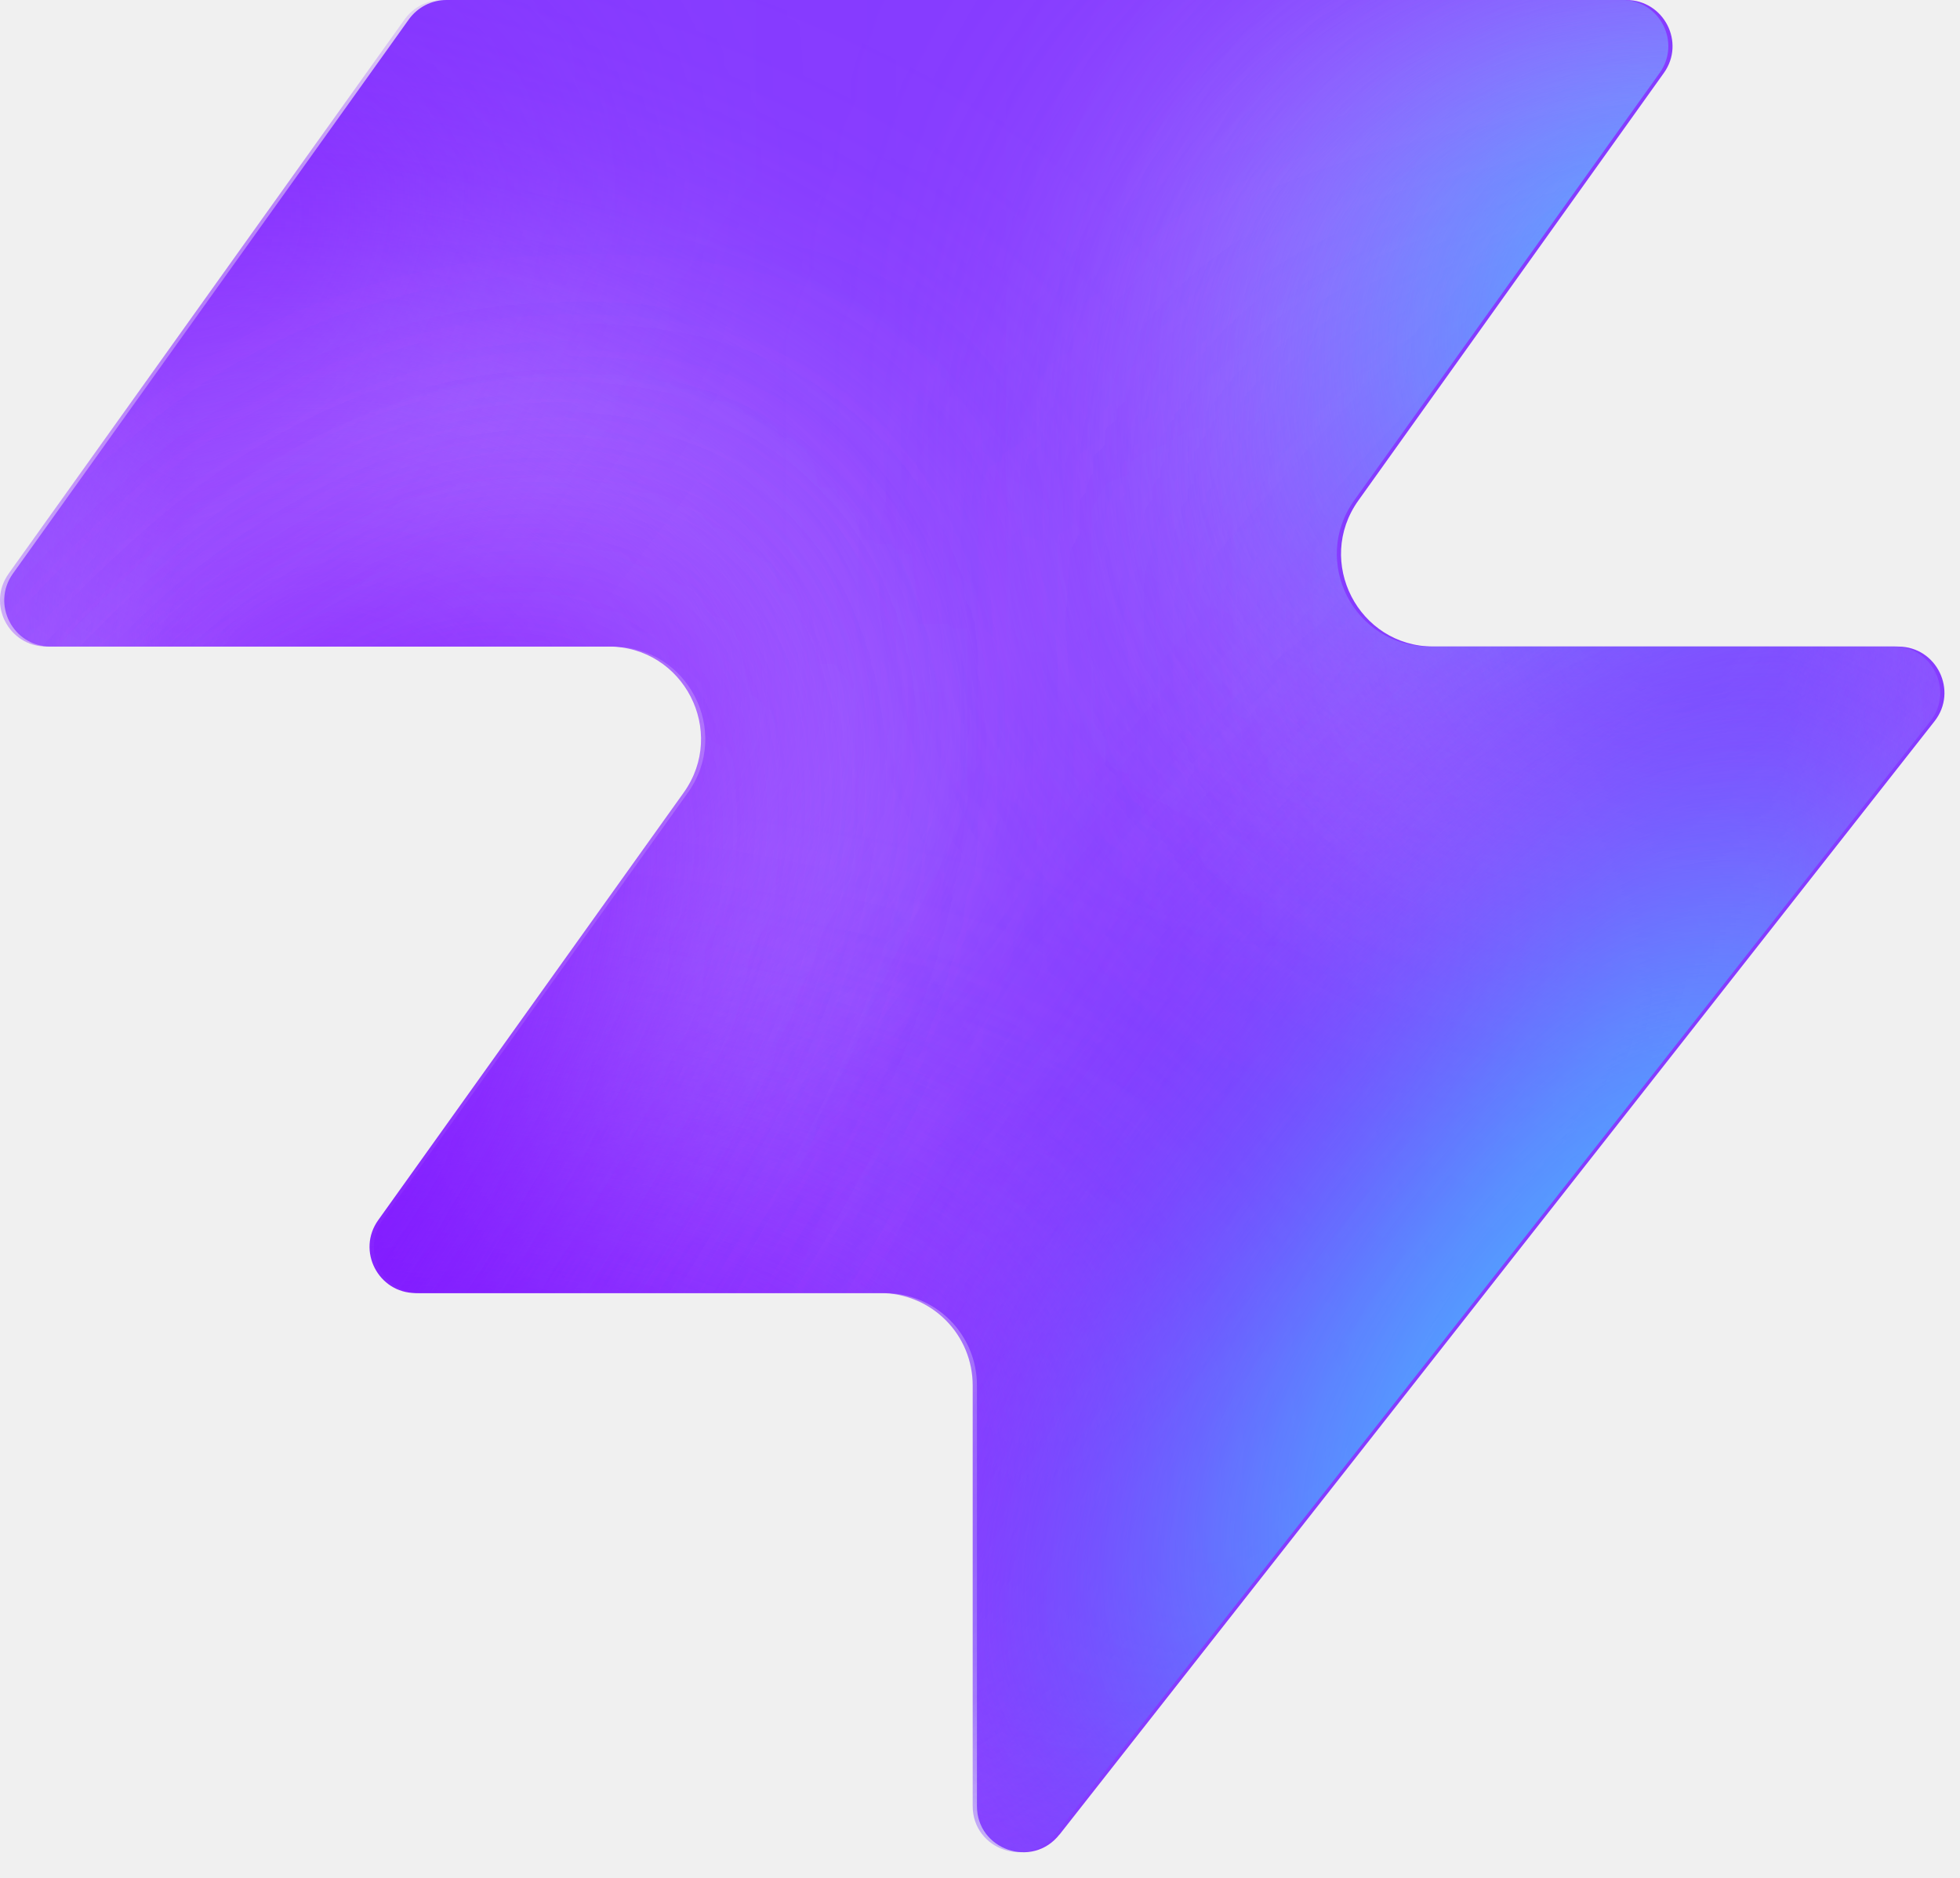
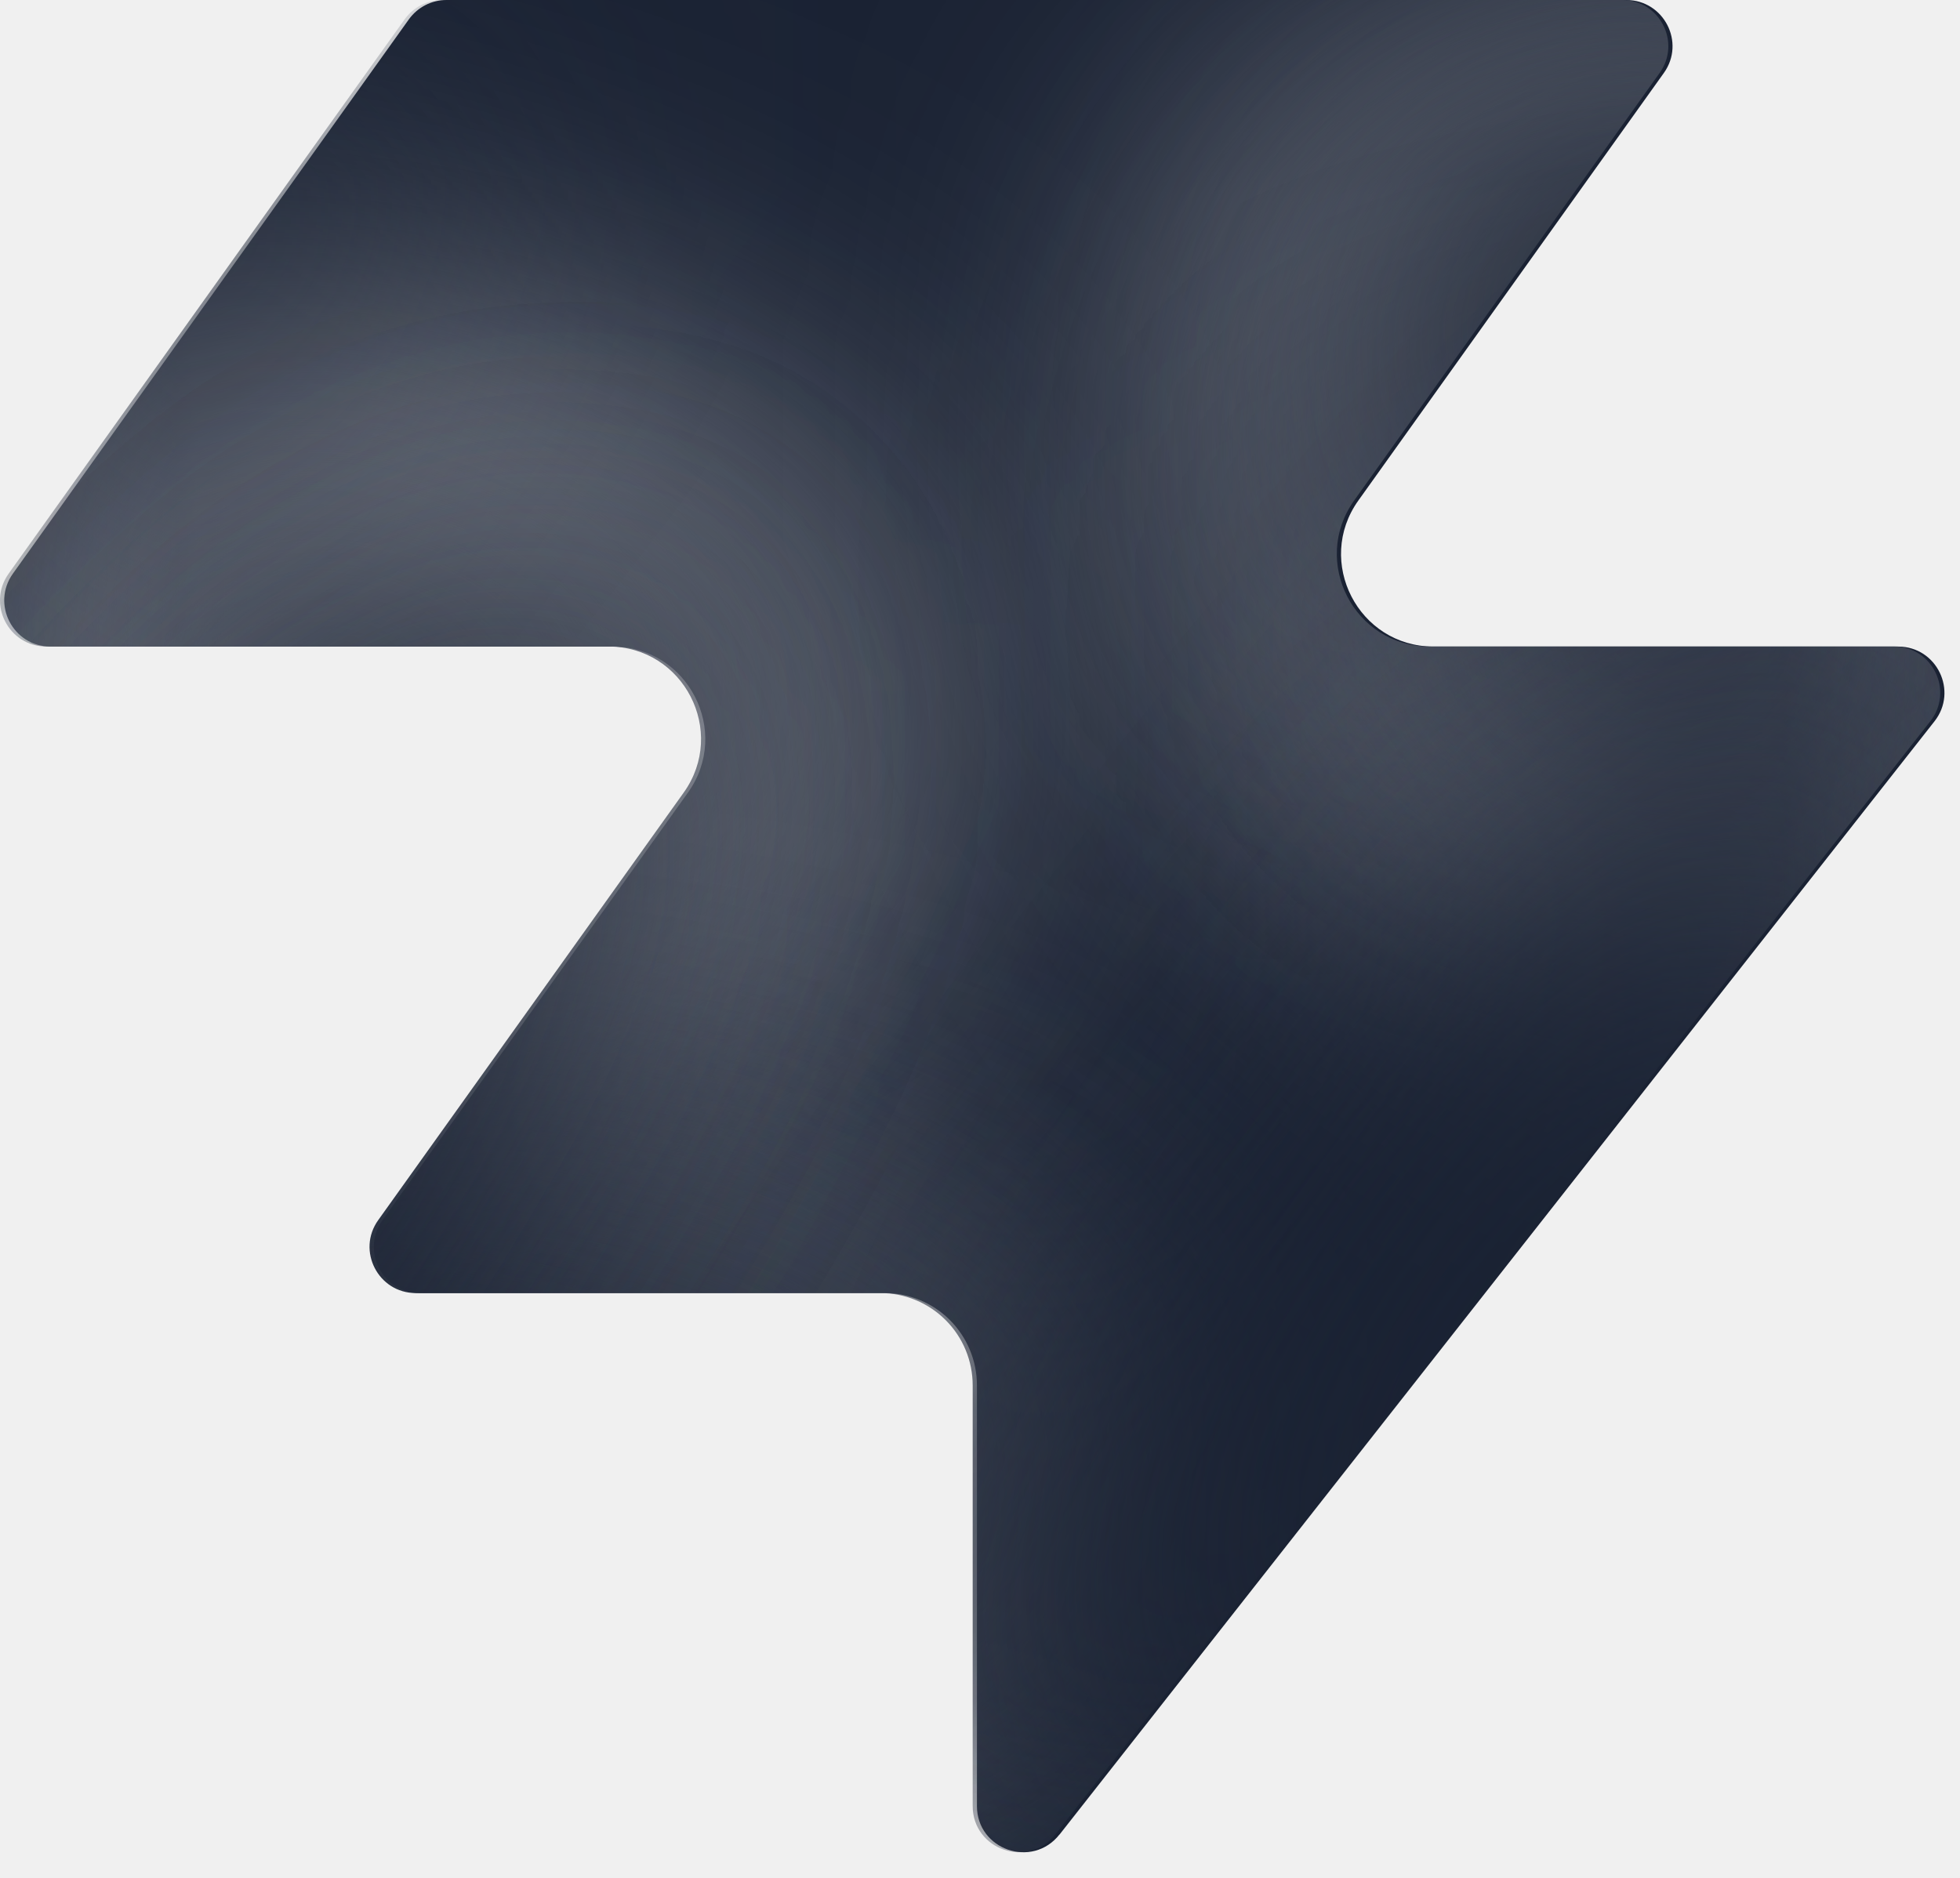
<svg xmlns="http://www.w3.org/2000/svg" width="48" height="46" fill="none" viewBox="0 0 48 46">
-   <path fill="#863bff" d="M25.946 44.938c-.664.845-2.021.375-2.021-.698V33.937a2.26 2.26 0 0 0-2.262-2.262H10.287c-.92 0-1.456-1.04-.92-1.788l7.48-10.471c1.07-1.497 0-3.578-1.842-3.578H1.237c-.92 0-1.456-1.04-.92-1.788L10.013.474c.214-.297.556-.474.92-.474h28.894c.92 0 1.456 1.04.92 1.788l-7.48 10.471c-1.07 1.498 0 3.579 1.842 3.579h11.377c.943 0 1.473 1.088.89 1.83L25.947 44.94z" style="fill:#863bff;fill:color(display-p3 .525 .23 1);fill-opacity:1" />
+   <path fill="#1a2233" d="M25.946 44.938c-.664.845-2.021.375-2.021-.698V33.937a2.26 2.26 0 0 0-2.262-2.262H10.287c-.92 0-1.456-1.04-.92-1.788l7.48-10.471c1.07-1.497 0-3.578-1.842-3.578H1.237c-.92 0-1.456-1.04-.92-1.788L10.013.474c.214-.297.556-.474.92-.474h28.894c.92 0 1.456 1.04.92 1.788l-7.48 10.471c-1.07 1.498 0 3.579 1.842 3.579h11.377c.943 0 1.473 1.088.89 1.83L25.947 44.94z" style="fill:#1a2233;fill:color(display-p3 .525 .23 1);fill-opacity:1" />
  <mask id="a" width="48" height="46" x="0" y="0" maskUnits="userSpaceOnUse" style="mask-type:alpha">
    <path fill="#000" d="M25.842 44.938c-.664.844-2.021.375-2.021-.698V33.937a2.26 2.26 0 0 0-2.262-2.262H10.183c-.92 0-1.456-1.04-.92-1.788l7.48-10.471c1.07-1.498 0-3.579-1.842-3.579H1.133c-.92 0-1.456-1.04-.92-1.787L9.91.473c.214-.297.556-.474.92-.474h28.894c.92 0 1.456 1.04.92 1.788l-7.48 10.471c-1.07 1.498 0 3.578 1.842 3.578h11.377c.943 0 1.473 1.088.89 1.832L25.843 44.94z" style="fill:#000;fill-opacity:1" />
  </mask>
  <g mask="url(#a)">
    <g filter="url(#b)">
-       <ellipse cx="5.508" cy="14.704" fill="#ede6ff" rx="5.508" ry="14.704" style="fill:#ede6ff;fill:color(display-p3 .927 .903 1);fill-opacity:1" transform="matrix(.00324 1 1 -.00324 -4.47 31.516)" />
+       <ellipse cx="5.508" cy="14.704" fill="#ffffff" rx="5.508" ry="14.704" style="fill:#ffffff;fill:color(display-p3 .927 .903 1);fill-opacity:1" transform="matrix(.00324 1 1 -.00324 -4.47 31.516)" />
    </g>
    <g filter="url(#c)">
-       <ellipse cx="10.399" cy="29.851" fill="#ede6ff" rx="10.399" ry="29.851" style="fill:#ede6ff;fill:color(display-p3 .927 .903 1);fill-opacity:1" transform="matrix(.00324 1 1 -.00324 -39.328 7.883)" />
+       <ellipse cx="10.399" cy="29.851" fill="#ffffff" rx="10.399" ry="29.851" style="fill:#ffffff;fill:color(display-p3 .927 .903 1);fill-opacity:1" transform="matrix(.00324 1 1 -.00324 -39.328 7.883)" />
    </g>
    <g filter="url(#d)">
-       <ellipse cx="5.508" cy="30.487" fill="#7e14ff" rx="5.508" ry="30.487" style="fill:#7e14ff;fill:color(display-p3 .492 .077 1);fill-opacity:1" transform="rotate(89.814 -25.913 -14.639)scale(1 -1)" />
+       <ellipse cx="5.508" cy="30.487" fill="#1a2233" rx="5.508" ry="30.487" style="fill:#1a2233;fill:color(display-p3 .492 .077 1);fill-opacity:1" transform="rotate(89.814 -25.913 -14.639)scale(1 -1)" />
    </g>
    <g filter="url(#e)">
-       <ellipse cx="5.508" cy="30.599" fill="#7e14ff" rx="5.508" ry="30.599" style="fill:#7e14ff;fill:color(display-p3 .492 .077 1);fill-opacity:1" transform="rotate(89.814 -32.644 -3.334)scale(1 -1)" />
+       <ellipse cx="5.508" cy="30.599" fill="#1a2233" rx="5.508" ry="30.599" style="fill:#1a2233;fill:color(display-p3 .492 .077 1);fill-opacity:1" transform="rotate(89.814 -32.644 -3.334)scale(1 -1)" />
    </g>
    <g filter="url(#f)">
-       <ellipse cx="5.508" cy="30.599" fill="#7e14ff" rx="5.508" ry="30.599" style="fill:#7e14ff;fill:color(display-p3 .492 .077 1);fill-opacity:1" transform="matrix(.00324 1 1 -.00324 -34.34 30.47)" />
+       <ellipse cx="5.508" cy="30.599" fill="#1a2233" rx="5.508" ry="30.599" style="fill:#1a2233;fill:color(display-p3 .492 .077 1);fill-opacity:1" transform="matrix(.00324 1 1 -.00324 -34.34 30.47)" />
    </g>
    <g filter="url(#g)">
-       <ellipse cx="14.072" cy="22.078" fill="#ede6ff" rx="14.072" ry="22.078" style="fill:#ede6ff;fill:color(display-p3 .927 .903 1);fill-opacity:1" transform="rotate(93.35 24.506 48.493)scale(-1 1)" />
+       <ellipse cx="14.072" cy="22.078" fill="#ffffff" rx="14.072" ry="22.078" style="fill:#ffffff;fill:color(display-p3 .927 .903 1);fill-opacity:1" transform="rotate(93.35 24.506 48.493)scale(-1 1)" />
    </g>
    <g filter="url(#h)">
-       <ellipse cx="3.47" cy="21.501" fill="#7e14ff" rx="3.47" ry="21.501" style="fill:#7e14ff;fill:color(display-p3 .492 .077 1);fill-opacity:1" transform="rotate(89.009 28.708 47.59)scale(-1 1)" />
+       <ellipse cx="3.47" cy="21.501" fill="#1a2233" rx="3.47" ry="21.501" style="fill:#1a2233;fill:color(display-p3 .492 .077 1);fill-opacity:1" transform="rotate(89.009 28.708 47.59)scale(-1 1)" />
    </g>
    <g filter="url(#i)">
-       <ellipse cx="3.47" cy="21.501" fill="#7e14ff" rx="3.47" ry="21.501" style="fill:#7e14ff;fill:color(display-p3 .492 .077 1);fill-opacity:1" transform="rotate(89.009 28.708 47.59)scale(-1 1)" />
+       <ellipse cx="3.47" cy="21.501" fill="#1a2233" rx="3.47" ry="21.501" style="fill:#1a2233;fill:color(display-p3 .492 .077 1);fill-opacity:1" transform="rotate(89.009 28.708 47.59)scale(-1 1)" />
    </g>
    <g filter="url(#j)">
-       <ellipse cx=".387" cy="8.972" fill="#7e14ff" rx="4.407" ry="29.108" style="fill:#7e14ff;fill:color(display-p3 .492 .077 1);fill-opacity:1" transform="rotate(39.51 .387 8.972)" />
+       <ellipse cx=".387" cy="8.972" fill="#1a2233" rx="4.407" ry="29.108" style="fill:#1a2233;fill:color(display-p3 .492 .077 1);fill-opacity:1" transform="rotate(39.51 .387 8.972)" />
    </g>
    <g filter="url(#k)">
-       <ellipse cx="47.523" cy="-6.092" fill="#7e14ff" rx="4.407" ry="29.108" style="fill:#7e14ff;fill:color(display-p3 .492 .077 1);fill-opacity:1" transform="rotate(37.892 47.523 -6.092)" />
+       <ellipse cx="47.523" cy="-6.092" fill="#1a2233" rx="4.407" ry="29.108" style="fill:#1a2233;fill:color(display-p3 .492 .077 1);fill-opacity:1" transform="rotate(37.892 47.523 -6.092)" />
    </g>
    <g filter="url(#l)">
-       <ellipse cx="41.412" cy="6.333" fill="#47bfff" rx="5.971" ry="9.665" style="fill:#47bfff;fill:color(display-p3 .28 .748 1);fill-opacity:1" transform="rotate(37.892 41.412 6.333)" />
+       <ellipse cx="41.412" cy="6.333" fill="#1a2233" rx="5.971" ry="9.665" style="fill:#1a2233;fill:color(display-p3 .28 .748 1);fill-opacity:1" transform="rotate(37.892 41.412 6.333)" />
    </g>
    <g filter="url(#m)">
-       <ellipse cx="-1.879" cy="38.332" fill="#7e14ff" rx="4.407" ry="29.108" style="fill:#7e14ff;fill:color(display-p3 .492 .077 1);fill-opacity:1" transform="rotate(37.892 -1.88 38.332)" />
+       <ellipse cx="-1.879" cy="38.332" fill="#1a2233" rx="4.407" ry="29.108" style="fill:#1a2233;fill:color(display-p3 .492 .077 1);fill-opacity:1" transform="rotate(37.892 -1.88 38.332)" />
    </g>
    <g filter="url(#n)">
-       <ellipse cx="-1.879" cy="38.332" fill="#7e14ff" rx="4.407" ry="29.108" style="fill:#7e14ff;fill:color(display-p3 .492 .077 1);fill-opacity:1" transform="rotate(37.892 -1.88 38.332)" />
+       <ellipse cx="-1.879" cy="38.332" fill="#1a2233" rx="4.407" ry="29.108" style="fill:#1a2233;fill:color(display-p3 .492 .077 1);fill-opacity:1" transform="rotate(37.892 -1.88 38.332)" />
    </g>
    <g filter="url(#o)">
-       <ellipse cx="35.651" cy="29.907" fill="#7e14ff" rx="4.407" ry="29.108" style="fill:#7e14ff;fill:color(display-p3 .492 .077 1);fill-opacity:1" transform="rotate(37.892 35.651 29.907)" />
+       <ellipse cx="35.651" cy="29.907" fill="#1a2233" rx="4.407" ry="29.108" style="fill:#1a2233;fill:color(display-p3 .492 .077 1);fill-opacity:1" transform="rotate(37.892 35.651 29.907)" />
    </g>
    <g filter="url(#p)">
-       <ellipse cx="38.418" cy="32.4" fill="#47bfff" rx="5.971" ry="15.297" style="fill:#47bfff;fill:color(display-p3 .28 .748 1);fill-opacity:1" transform="rotate(37.892 38.418 32.4)" />
+       <ellipse cx="38.418" cy="32.4" fill="#1a2233" rx="5.971" ry="15.297" style="fill:#1a2233;fill:color(display-p3 .28 .748 1);fill-opacity:1" transform="rotate(37.892 38.418 32.4)" />
    </g>
  </g>
  <defs>
    <filter id="b" width="60.045" height="41.654" x="-19.77" y="16.149" color-interpolation-filters="sRGB" filterUnits="userSpaceOnUse">
      <feFlood flood-opacity="0" result="BackgroundImageFix" />
      <feBlend in="SourceGraphic" in2="BackgroundImageFix" result="shape" />
      <feGaussianBlur result="effect1_foregroundBlur_2002_17158" stdDeviation="7.659" />
    </filter>
    <filter id="c" width="90.34" height="51.437" x="-54.613" y="-7.533" color-interpolation-filters="sRGB" filterUnits="userSpaceOnUse">
      <feFlood flood-opacity="0" result="BackgroundImageFix" />
      <feBlend in="SourceGraphic" in2="BackgroundImageFix" result="shape" />
      <feGaussianBlur result="effect1_foregroundBlur_2002_17158" stdDeviation="7.659" />
    </filter>
    <filter id="d" width="79.355" height="29.4" x="-49.64" y="2.03" color-interpolation-filters="sRGB" filterUnits="userSpaceOnUse">
      <feFlood flood-opacity="0" result="BackgroundImageFix" />
      <feBlend in="SourceGraphic" in2="BackgroundImageFix" result="shape" />
      <feGaussianBlur result="effect1_foregroundBlur_2002_17158" stdDeviation="4.596" />
    </filter>
    <filter id="e" width="79.579" height="29.4" x="-45.045" y="20.029" color-interpolation-filters="sRGB" filterUnits="userSpaceOnUse">
      <feFlood flood-opacity="0" result="BackgroundImageFix" />
      <feBlend in="SourceGraphic" in2="BackgroundImageFix" result="shape" />
      <feGaussianBlur result="effect1_foregroundBlur_2002_17158" stdDeviation="4.596" />
    </filter>
    <filter id="f" width="79.579" height="29.4" x="-43.513" y="21.178" color-interpolation-filters="sRGB" filterUnits="userSpaceOnUse">
      <feFlood flood-opacity="0" result="BackgroundImageFix" />
      <feBlend in="SourceGraphic" in2="BackgroundImageFix" result="shape" />
      <feGaussianBlur result="effect1_foregroundBlur_2002_17158" stdDeviation="4.596" />
    </filter>
    <filter id="g" width="74.749" height="58.852" x="15.756" y="-17.901" color-interpolation-filters="sRGB" filterUnits="userSpaceOnUse">
      <feFlood flood-opacity="0" result="BackgroundImageFix" />
      <feBlend in="SourceGraphic" in2="BackgroundImageFix" result="shape" />
      <feGaussianBlur result="effect1_foregroundBlur_2002_17158" stdDeviation="7.659" />
    </filter>
    <filter id="h" width="61.377" height="25.362" x="23.548" y="2.284" color-interpolation-filters="sRGB" filterUnits="userSpaceOnUse">
      <feFlood flood-opacity="0" result="BackgroundImageFix" />
      <feBlend in="SourceGraphic" in2="BackgroundImageFix" result="shape" />
      <feGaussianBlur result="effect1_foregroundBlur_2002_17158" stdDeviation="4.596" />
    </filter>
    <filter id="i" width="61.377" height="25.362" x="23.548" y="2.284" color-interpolation-filters="sRGB" filterUnits="userSpaceOnUse">
      <feFlood flood-opacity="0" result="BackgroundImageFix" />
      <feBlend in="SourceGraphic" in2="BackgroundImageFix" result="shape" />
      <feGaussianBlur result="effect1_foregroundBlur_2002_17158" stdDeviation="4.596" />
    </filter>
    <filter id="j" width="56.045" height="63.649" x="-27.636" y="-22.853" color-interpolation-filters="sRGB" filterUnits="userSpaceOnUse">
      <feFlood flood-opacity="0" result="BackgroundImageFix" />
      <feBlend in="SourceGraphic" in2="BackgroundImageFix" result="shape" />
      <feGaussianBlur result="effect1_foregroundBlur_2002_17158" stdDeviation="4.596" />
    </filter>
    <filter id="k" width="54.814" height="64.646" x="20.116" y="-38.415" color-interpolation-filters="sRGB" filterUnits="userSpaceOnUse">
      <feFlood flood-opacity="0" result="BackgroundImageFix" />
      <feBlend in="SourceGraphic" in2="BackgroundImageFix" result="shape" />
      <feGaussianBlur result="effect1_foregroundBlur_2002_17158" stdDeviation="4.596" />
    </filter>
    <filter id="l" width="33.541" height="35.313" x="24.641" y="-11.323" color-interpolation-filters="sRGB" filterUnits="userSpaceOnUse">
      <feFlood flood-opacity="0" result="BackgroundImageFix" />
      <feBlend in="SourceGraphic" in2="BackgroundImageFix" result="shape" />
      <feGaussianBlur result="effect1_foregroundBlur_2002_17158" stdDeviation="4.596" />
    </filter>
    <filter id="m" width="54.814" height="64.646" x="-29.286" y="6.009" color-interpolation-filters="sRGB" filterUnits="userSpaceOnUse">
      <feFlood flood-opacity="0" result="BackgroundImageFix" />
      <feBlend in="SourceGraphic" in2="BackgroundImageFix" result="shape" />
      <feGaussianBlur result="effect1_foregroundBlur_2002_17158" stdDeviation="4.596" />
    </filter>
    <filter id="n" width="54.814" height="64.646" x="-29.286" y="6.009" color-interpolation-filters="sRGB" filterUnits="userSpaceOnUse">
      <feFlood flood-opacity="0" result="BackgroundImageFix" />
      <feBlend in="SourceGraphic" in2="BackgroundImageFix" result="shape" />
      <feGaussianBlur result="effect1_foregroundBlur_2002_17158" stdDeviation="4.596" />
    </filter>
    <filter id="o" width="54.814" height="64.646" x="8.244" y="-2.416" color-interpolation-filters="sRGB" filterUnits="userSpaceOnUse">
      <feFlood flood-opacity="0" result="BackgroundImageFix" />
      <feBlend in="SourceGraphic" in2="BackgroundImageFix" result="shape" />
      <feGaussianBlur result="effect1_foregroundBlur_2002_17158" stdDeviation="4.596" />
    </filter>
    <filter id="p" width="39.409" height="43.623" x="18.713" y="10.588" color-interpolation-filters="sRGB" filterUnits="userSpaceOnUse">
      <feFlood flood-opacity="0" result="BackgroundImageFix" />
      <feBlend in="SourceGraphic" in2="BackgroundImageFix" result="shape" />
      <feGaussianBlur result="effect1_foregroundBlur_2002_17158" stdDeviation="4.596" />
    </filter>
  </defs>
</svg>
